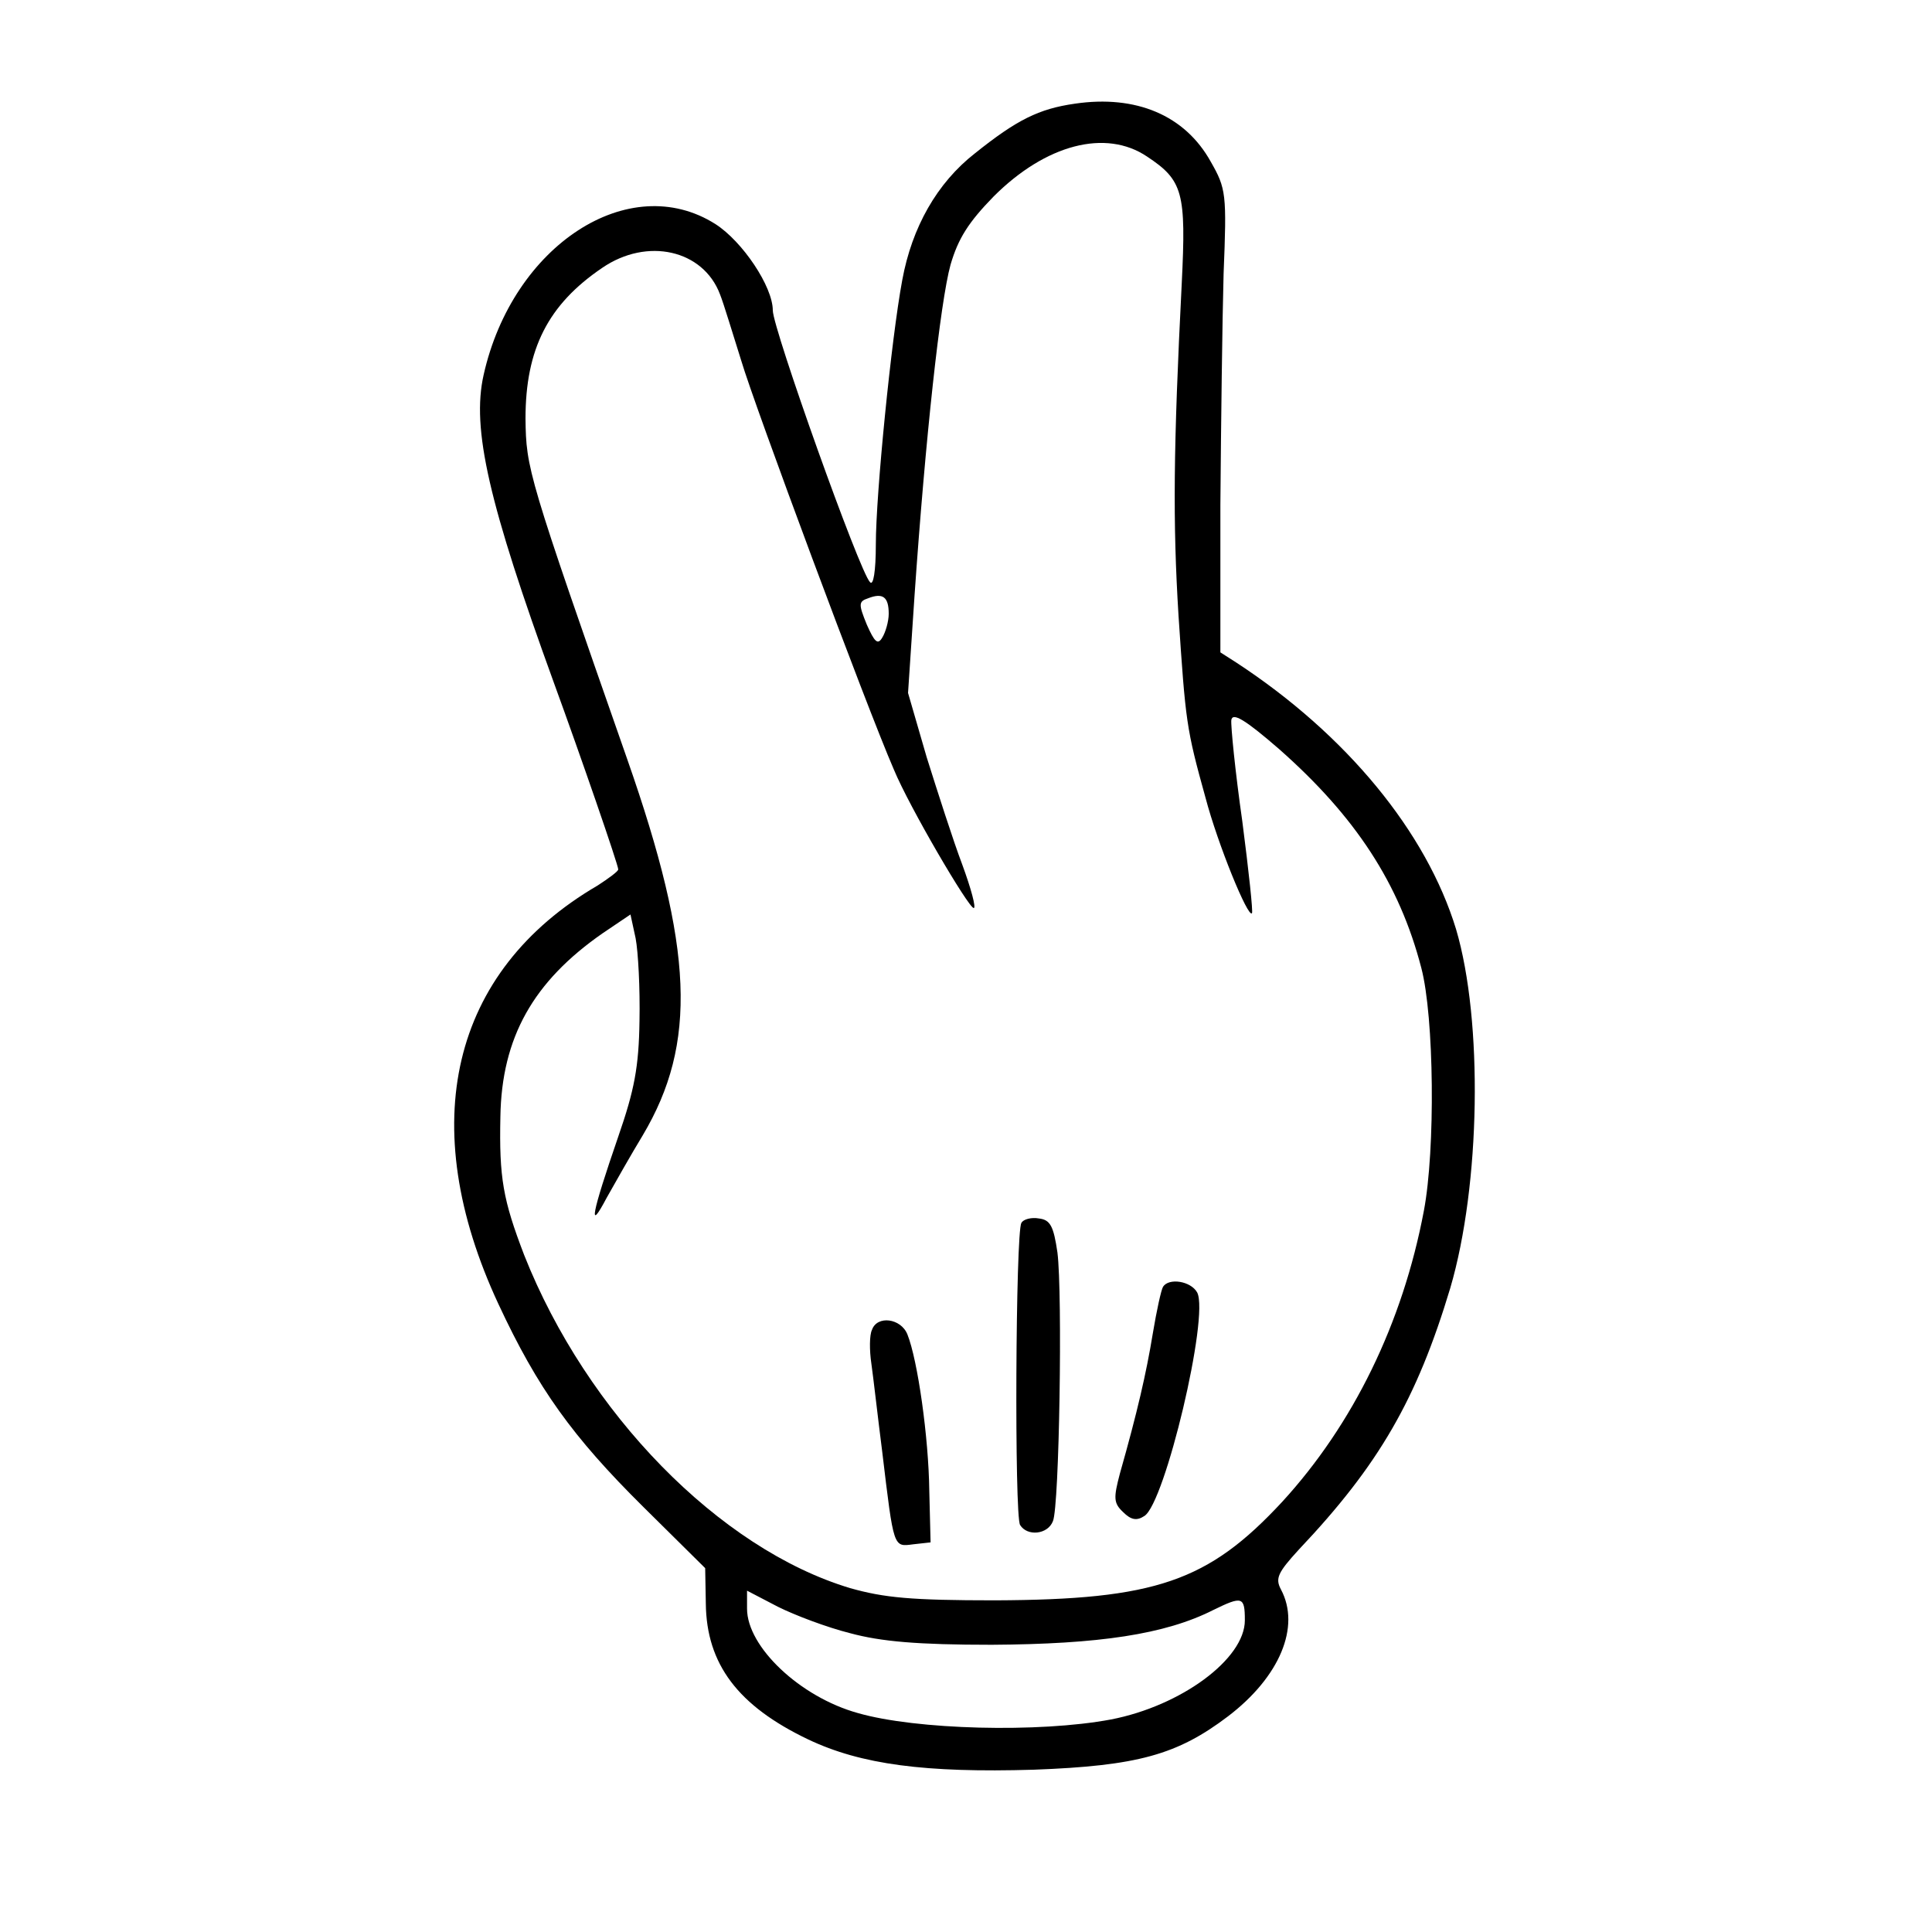
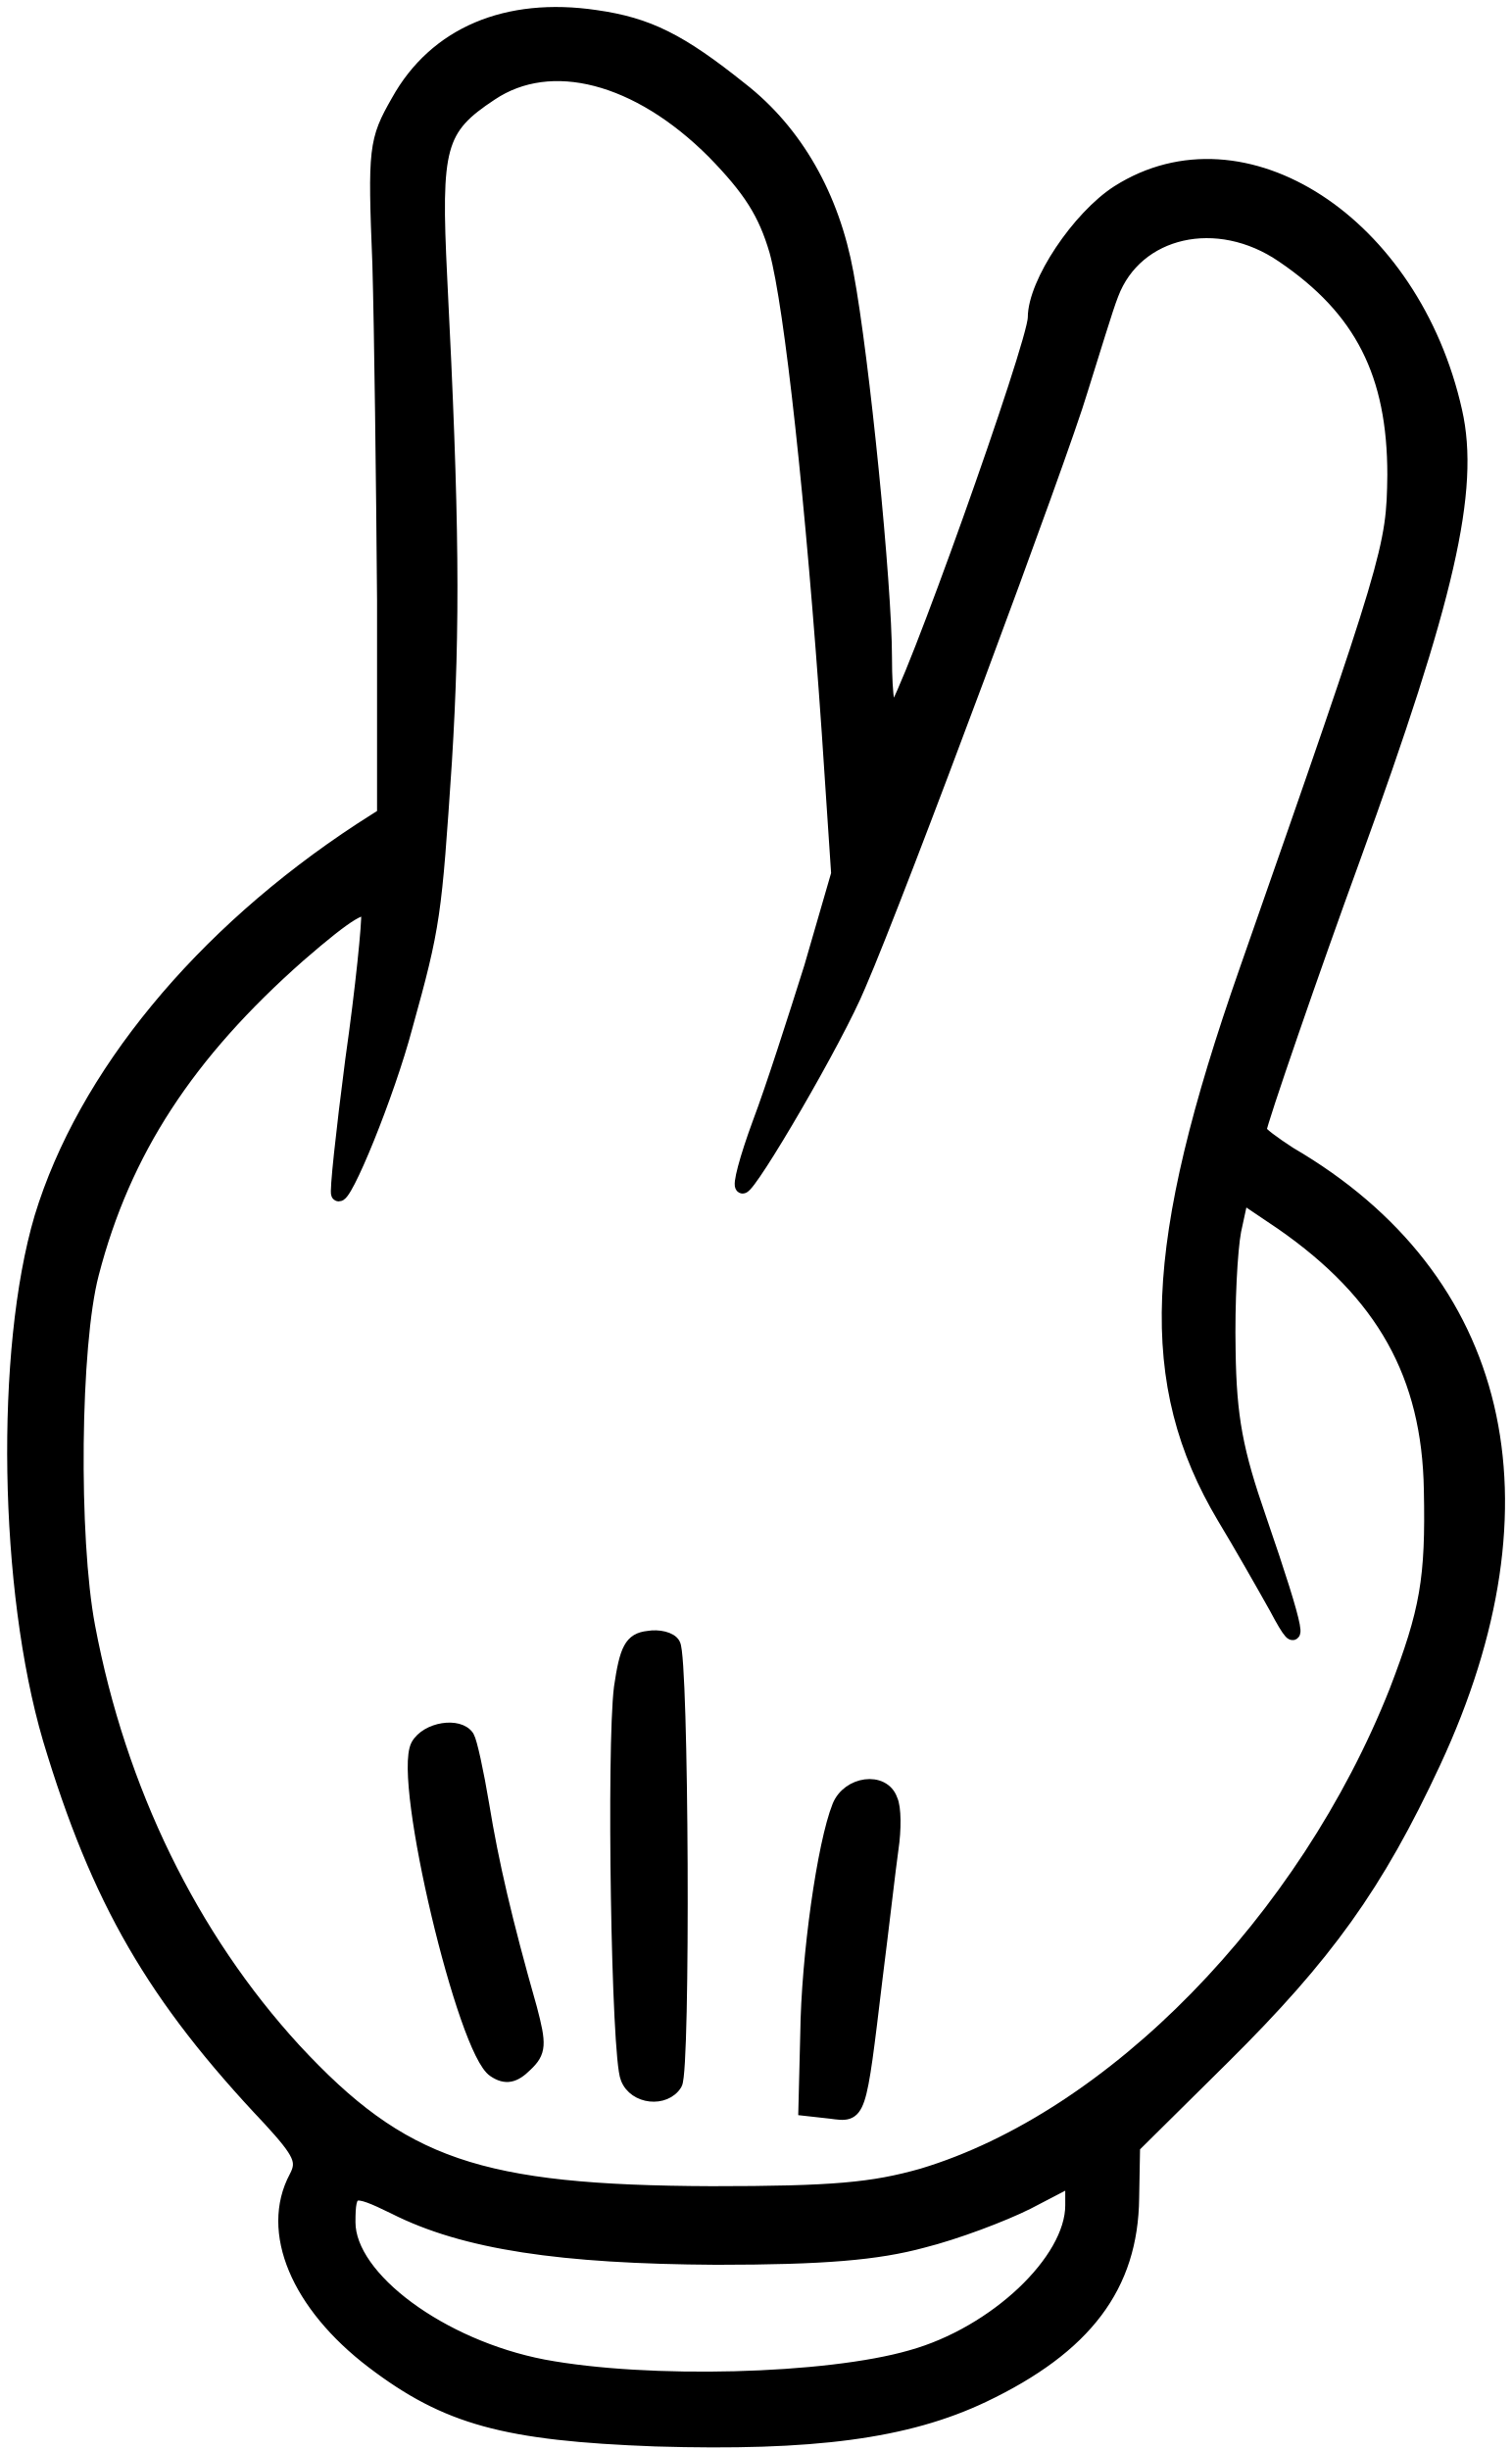
- <svg xmlns="http://www.w3.org/2000/svg" version="1.0" width="300pt" height="300pt" viewBox="0 0 300 300" preserveAspectRatio="xMidYMid meet">
-   <g transform="translate(0,300) scale(0.1,-0.1)" fill="#000000" stroke="none">
-     <path d="M1669 2839 c-56 -8 -90 -25 -155 -77 -59 -46 -98 -115 -113 -197 -17 -91 -41 -333 -41 -410 0 -43 -4 -65 -9 -59 -16 15 -151 394 -151 422 0 37 -47 107 -89 134 -134 85 -315 -33 -360 -234 -19 -84 8 -200 109 -478 42 -115 100 -283 100 -290 0 -3 -15 -14 -32 -25 -228 -133 -284 -371 -154 -650 61 -131 115 -206 225 -315 l96 -95 1 -55 c1 -94 50 -159 159 -211 82 -39 182 -52 350 -47 161 6 223 23 302 83 80 61 113 139 82 197 -9 17 -5 26 28 62 124 131 183 233 235 406 47 160 51 415 9 557 -46 151 -170 302 -341 414 l-25 16 0 229 c1 126 3 288 5 359 5 124 4 132 -20 174 -40 72 -116 104 -211 90z m112 -82 c56 -37 61 -56 54 -197 -13 -257 -14 -370 -5 -516 11 -165 12 -175 42 -283 19 -72 66 -187 72 -179 2 1 -5 66 -15 143 -11 77 -18 148 -17 157 2 12 21 1 74 -45 119 -105 187 -209 221 -340 20 -76 22 -282 4 -377 -33 -175 -110 -332 -220 -452 -115 -124 -197 -152 -446 -153 -130 0 -172 4 -225 19 -203 61 -409 272 -506 517 -33 86 -39 120 -37 215 2 123 51 210 159 285 l43 29 8 -37 c4 -21 7 -78 6 -128 -1 -72 -8 -108 -33 -180 -42 -122 -47 -150 -18 -95 14 25 39 69 56 97 85 143 79 290 -24 584 -155 443 -157 451 -158 529 0 108 35 177 119 234 70 48 157 28 183 -41 6 -15 20 -62 33 -103 20 -68 194 -536 237 -635 24 -58 116 -215 124 -215 4 0 -4 30 -18 68 -14 37 -38 112 -55 166 l-29 100 10 150 c17 246 40 457 56 515 12 41 28 66 67 106 81 81 174 105 238 62z m-401 -710 c0 -12 -5 -29 -10 -37 -7 -12 -12 -7 -24 20 -13 32 -13 36 2 41 23 9 32 2 32 -24z m-60 -1583 c48 -13 105 -18 220 -18 166 1 269 16 344 54 45 22 49 21 49 -16 0 -60 -99 -133 -208 -154 -112 -21 -303 -16 -393 10 -90 25 -172 103 -172 162 l0 28 48 -25 c26 -13 76 -32 112 -41z" />
-     <path d="M1586 1101 c-9 -14 -11 -455 -2 -469 11 -18 43 -15 51 6 10 23 15 353 7 417 -6 41 -11 51 -29 53 -11 2 -24 -1 -27 -7z" />
-     <path d="M1806 1002 c-3 -5 -10 -37 -16 -73 -10 -61 -24 -122 -51 -217 -10 -38 -10 -46 5 -60 12 -12 21 -14 33 -6 32 20 101 310 82 347 -10 18 -44 23 -53 9z" />
-     <path d="M1354 935 c-4 -8 -4 -32 -1 -52 3 -21 10 -83 17 -138 18 -150 17 -147 48 -143 l27 3 -2 80 c-1 83 -18 203 -34 243 -10 25 -47 30 -55 7z" />
-   </g>
+ <svg xmlns="http://www.w3.org/2000/svg" width="108" height="175" viewBox="0 0 108 175" fill="none">
+   <path d="M48.103 117.461C48.705 118.398 48.838 147.894 48.236 148.831C47.501 150.034 45.36 149.834 44.825 148.429C44.157 146.891 43.822 124.819 44.357 120.538C44.758 117.796 45.093 117.127 46.297 116.993C47.032 116.859 47.902 117.06 48.103 117.461Z" fill="black" />
+   <path d="M33.388 124.083C33.589 124.418 34.057 126.558 34.458 128.966C35.127 133.046 36.063 137.126 37.869 143.48C38.538 146.021 38.538 146.556 37.535 147.493C36.732 148.295 36.13 148.429 35.328 147.894C33.187 146.556 28.572 127.16 29.843 124.685C30.512 123.481 32.786 123.147 33.388 124.083Z" fill="black" />
+   <path d="M63.62 128.564C63.888 129.099 63.888 130.705 63.687 132.042C63.486 133.447 63.018 137.594 62.55 141.273C61.346 151.305 61.413 151.105 59.339 150.837L57.533 150.636L57.667 145.286C57.734 139.734 58.871 131.708 59.941 129.033C60.61 127.36 63.085 127.026 63.62 128.564Z" fill="black" />
+   <path d="M42.551 1.215C46.297 1.75 48.571 2.887 52.918 6.365C56.865 9.442 59.473 14.057 60.476 19.542C61.613 25.628 63.219 41.814 63.219 46.965C63.219 49.841 63.486 51.312 63.821 50.911C64.891 49.907 73.92 24.558 73.92 22.685C73.92 20.21 77.064 15.529 79.873 13.723C88.836 8.037 100.942 15.93 103.952 29.374C105.223 34.992 103.417 42.751 96.661 61.345C93.852 69.037 89.973 80.273 89.973 80.742C89.973 80.942 90.976 81.678 92.113 82.414C107.363 91.309 111.108 107.228 102.413 125.889C98.333 134.651 94.722 139.667 87.364 146.958L80.943 153.312L80.876 156.991C80.809 163.278 77.532 167.625 70.242 171.103C64.757 173.712 58.069 174.581 46.832 174.247C36.063 173.846 31.916 172.709 26.633 168.695C21.282 164.615 19.075 159.398 21.148 155.519C21.75 154.382 21.482 153.78 19.275 151.372C10.981 142.61 7.035 135.788 3.557 124.217C0.414 113.515 0.146 96.46 2.955 86.962C6.032 76.862 14.326 66.763 25.763 59.271L27.435 58.201V42.885C27.368 34.457 27.235 23.622 27.101 18.873C26.766 10.579 26.833 10.044 28.438 7.235C31.114 2.419 36.197 0.279 42.551 1.215ZM35.06 6.7C31.314 9.175 30.98 10.445 31.448 19.876C32.318 37.066 32.385 44.624 31.783 54.389C31.047 65.425 30.98 66.094 28.974 73.317C27.703 78.133 24.559 85.825 24.158 85.29C24.024 85.223 24.492 80.875 25.161 75.725C25.897 70.575 26.365 65.826 26.298 65.224C26.164 64.422 24.893 65.157 21.349 68.234C13.389 75.257 8.841 82.213 6.567 90.975C5.229 96.058 5.096 109.837 6.299 116.191C8.507 127.896 13.657 138.396 21.014 146.423C28.706 154.716 34.191 156.589 50.845 156.656C59.54 156.656 62.349 156.389 65.894 155.385C79.472 151.305 93.25 137.193 99.738 120.806C101.945 115.054 102.346 112.78 102.213 106.425C102.079 98.199 98.802 92.38 91.578 87.363L88.702 85.424L88.167 87.898C87.899 89.303 87.699 93.115 87.766 96.46C87.832 101.275 88.301 103.683 89.973 108.499C92.782 116.659 93.116 118.532 91.177 114.853C90.24 113.181 88.568 110.238 87.431 108.365C81.746 98.8 82.147 88.968 89.036 69.304C99.403 39.674 99.537 39.139 99.604 33.922C99.604 26.698 97.263 22.083 91.645 18.271C86.963 15.06 81.144 16.398 79.405 21.013C79.004 22.016 78.067 25.16 77.198 27.902C75.86 32.45 64.222 63.753 61.346 70.374C59.741 74.254 53.587 84.755 53.052 84.755C52.785 84.755 53.32 82.748 54.256 80.207C55.193 77.732 56.798 72.715 57.935 69.103L59.874 62.415L59.206 52.382C58.069 35.928 56.53 21.816 55.46 17.936C54.657 15.194 53.587 13.522 50.979 10.847C45.561 5.429 39.341 3.824 35.06 6.7ZM61.881 54.188C61.881 54.991 62.215 56.128 62.55 56.663C63.018 57.465 63.352 57.131 64.155 55.325C65.025 53.185 65.025 52.917 64.021 52.583C62.483 51.981 61.881 52.449 61.881 54.188ZM65.894 160.067C62.684 160.937 58.871 161.271 51.179 161.271C40.076 161.204 33.187 160.201 28.171 157.659C25.161 156.188 24.893 156.255 24.893 158.73C24.893 162.743 31.515 167.625 38.806 169.03C46.297 170.434 59.072 170.1 65.091 168.361C71.111 166.689 76.596 161.472 76.596 157.526V155.653L73.385 157.325C71.646 158.194 68.302 159.465 65.894 160.067Z" fill="black" />
+   <path d="M62.234 52.099L65.395 52.626V53.153C65.219 53.68 64.868 54.839 64.868 55.26C64.868 55.682 64.517 56.489 64.341 56.841L62.761 57.894L61.707 56.314V52.099C61.707 51.678 62.059 51.924 62.234 52.099Z" fill="black" />
+   <path d="M62.234 52.099L65.395 52.626V53.153C65.219 53.68 64.868 54.839 64.868 55.26C64.868 55.682 64.517 56.489 64.341 56.841L62.761 57.894L61.707 56.314V52.099C61.707 51.678 62.059 51.924 62.234 52.099Z" fill="black" fill-opacity="0.2" />
+   <path d="M48.103 117.461C48.705 118.398 48.838 147.894 48.236 148.831C47.501 150.034 45.36 149.834 44.825 148.429C44.157 146.891 43.822 124.819 44.357 120.538C44.758 117.796 45.093 117.127 46.297 116.993C47.032 116.859 47.902 117.06 48.103 117.461Z" stroke="black" />
+   <path d="M33.388 124.083C33.589 124.418 34.057 126.558 34.458 128.966C35.127 133.046 36.063 137.126 37.869 143.48C38.538 146.021 38.538 146.556 37.535 147.493C36.732 148.295 36.13 148.429 35.328 147.894C33.187 146.556 28.572 127.16 29.843 124.685C30.512 123.481 32.786 123.147 33.388 124.083Z" stroke="black" />
+   <path d="M63.62 128.564C63.888 129.099 63.888 130.705 63.687 132.042C63.486 133.447 63.018 137.594 62.55 141.273C61.346 151.305 61.413 151.105 59.339 150.837L57.533 150.636L57.667 145.286C57.734 139.734 58.871 131.708 59.941 129.033C60.61 127.36 63.085 127.026 63.62 128.564Z" stroke="black" />
+   <path d="M42.551 1.215C46.297 1.75 48.571 2.887 52.918 6.365C56.865 9.442 59.473 14.057 60.476 19.542C61.613 25.628 63.219 41.814 63.219 46.965C63.219 49.841 63.486 51.312 63.821 50.911C64.891 49.907 73.92 24.558 73.92 22.685C73.92 20.21 77.064 15.529 79.873 13.723C88.836 8.037 100.942 15.93 103.952 29.374C105.223 34.992 103.417 42.751 96.661 61.345C93.852 69.037 89.973 80.273 89.973 80.742C89.973 80.942 90.976 81.678 92.113 82.414C107.363 91.309 111.108 107.228 102.413 125.889C98.333 134.651 94.722 139.667 87.364 146.958L80.943 153.312L80.876 156.991C80.809 163.278 77.532 167.625 70.242 171.103C64.757 173.712 58.069 174.581 46.832 174.247C36.063 173.846 31.916 172.709 26.633 168.695C21.282 164.615 19.075 159.398 21.148 155.519C21.75 154.382 21.482 153.78 19.275 151.372C10.981 142.61 7.035 135.788 3.557 124.217C0.414 113.515 0.146 96.46 2.955 86.962C6.032 76.862 14.326 66.763 25.763 59.271L27.435 58.201V42.885C27.368 34.457 27.235 23.622 27.101 18.873C26.766 10.579 26.833 10.044 28.438 7.235C31.114 2.419 36.197 0.279 42.551 1.215ZM35.06 6.7C31.314 9.175 30.98 10.445 31.448 19.876C32.318 37.066 32.385 44.624 31.783 54.389C31.047 65.425 30.98 66.094 28.974 73.317C27.703 78.133 24.559 85.825 24.158 85.29C24.024 85.223 24.492 80.875 25.161 75.725C25.897 70.575 26.365 65.826 26.298 65.224C26.164 64.422 24.893 65.157 21.349 68.234C13.389 75.257 8.841 82.213 6.567 90.975C5.229 96.058 5.096 109.837 6.299 116.191C8.507 127.896 13.657 138.396 21.014 146.423C28.706 154.716 34.191 156.589 50.845 156.656C59.54 156.656 62.349 156.389 65.894 155.385C79.472 151.305 93.25 137.193 99.738 120.806C101.945 115.054 102.346 112.78 102.213 106.425C102.079 98.199 98.802 92.38 91.578 87.363L88.702 85.424L88.167 87.898C87.899 89.303 87.699 93.115 87.766 96.46C87.832 101.275 88.301 103.683 89.973 108.499C92.782 116.659 93.116 118.532 91.177 114.853C90.24 113.181 88.568 110.238 87.431 108.365C81.746 98.8 82.147 88.968 89.036 69.304C99.403 39.674 99.537 39.139 99.604 33.922C99.604 26.698 97.263 22.083 91.645 18.271C86.963 15.06 81.144 16.398 79.405 21.013C79.004 22.016 78.067 25.16 77.198 27.902C75.86 32.45 64.222 63.753 61.346 70.374C59.741 74.254 53.587 84.755 53.052 84.755C52.785 84.755 53.32 82.748 54.256 80.207C55.193 77.732 56.798 72.715 57.935 69.103L59.874 62.415L59.206 52.382C58.069 35.928 56.53 21.816 55.46 17.936C54.657 15.194 53.587 13.522 50.979 10.847C45.561 5.429 39.341 3.824 35.06 6.7ZM61.881 54.188C61.881 54.991 62.215 56.128 62.55 56.663C63.018 57.465 63.352 57.131 64.155 55.325C65.025 53.185 65.025 52.917 64.021 52.583C62.483 51.981 61.881 52.449 61.881 54.188ZM65.894 160.067C62.684 160.937 58.871 161.271 51.179 161.271C40.076 161.204 33.187 160.201 28.171 157.659C25.161 156.188 24.893 156.255 24.893 158.73C24.893 162.743 31.515 167.625 38.806 169.03C46.297 170.434 59.072 170.1 65.091 168.361C71.111 166.689 76.596 161.472 76.596 157.526V155.653L73.385 157.325C71.646 158.194 68.302 159.465 65.894 160.067Z" stroke="black" />
+   <path d="M62.234 52.099L65.395 52.626V53.153C65.219 53.68 64.868 54.839 64.868 55.26C64.868 55.682 64.517 56.489 64.341 56.841L62.761 57.894L61.707 56.314V52.099C61.707 51.678 62.059 51.924 62.234 52.099Z" stroke="black" />
</svg>
